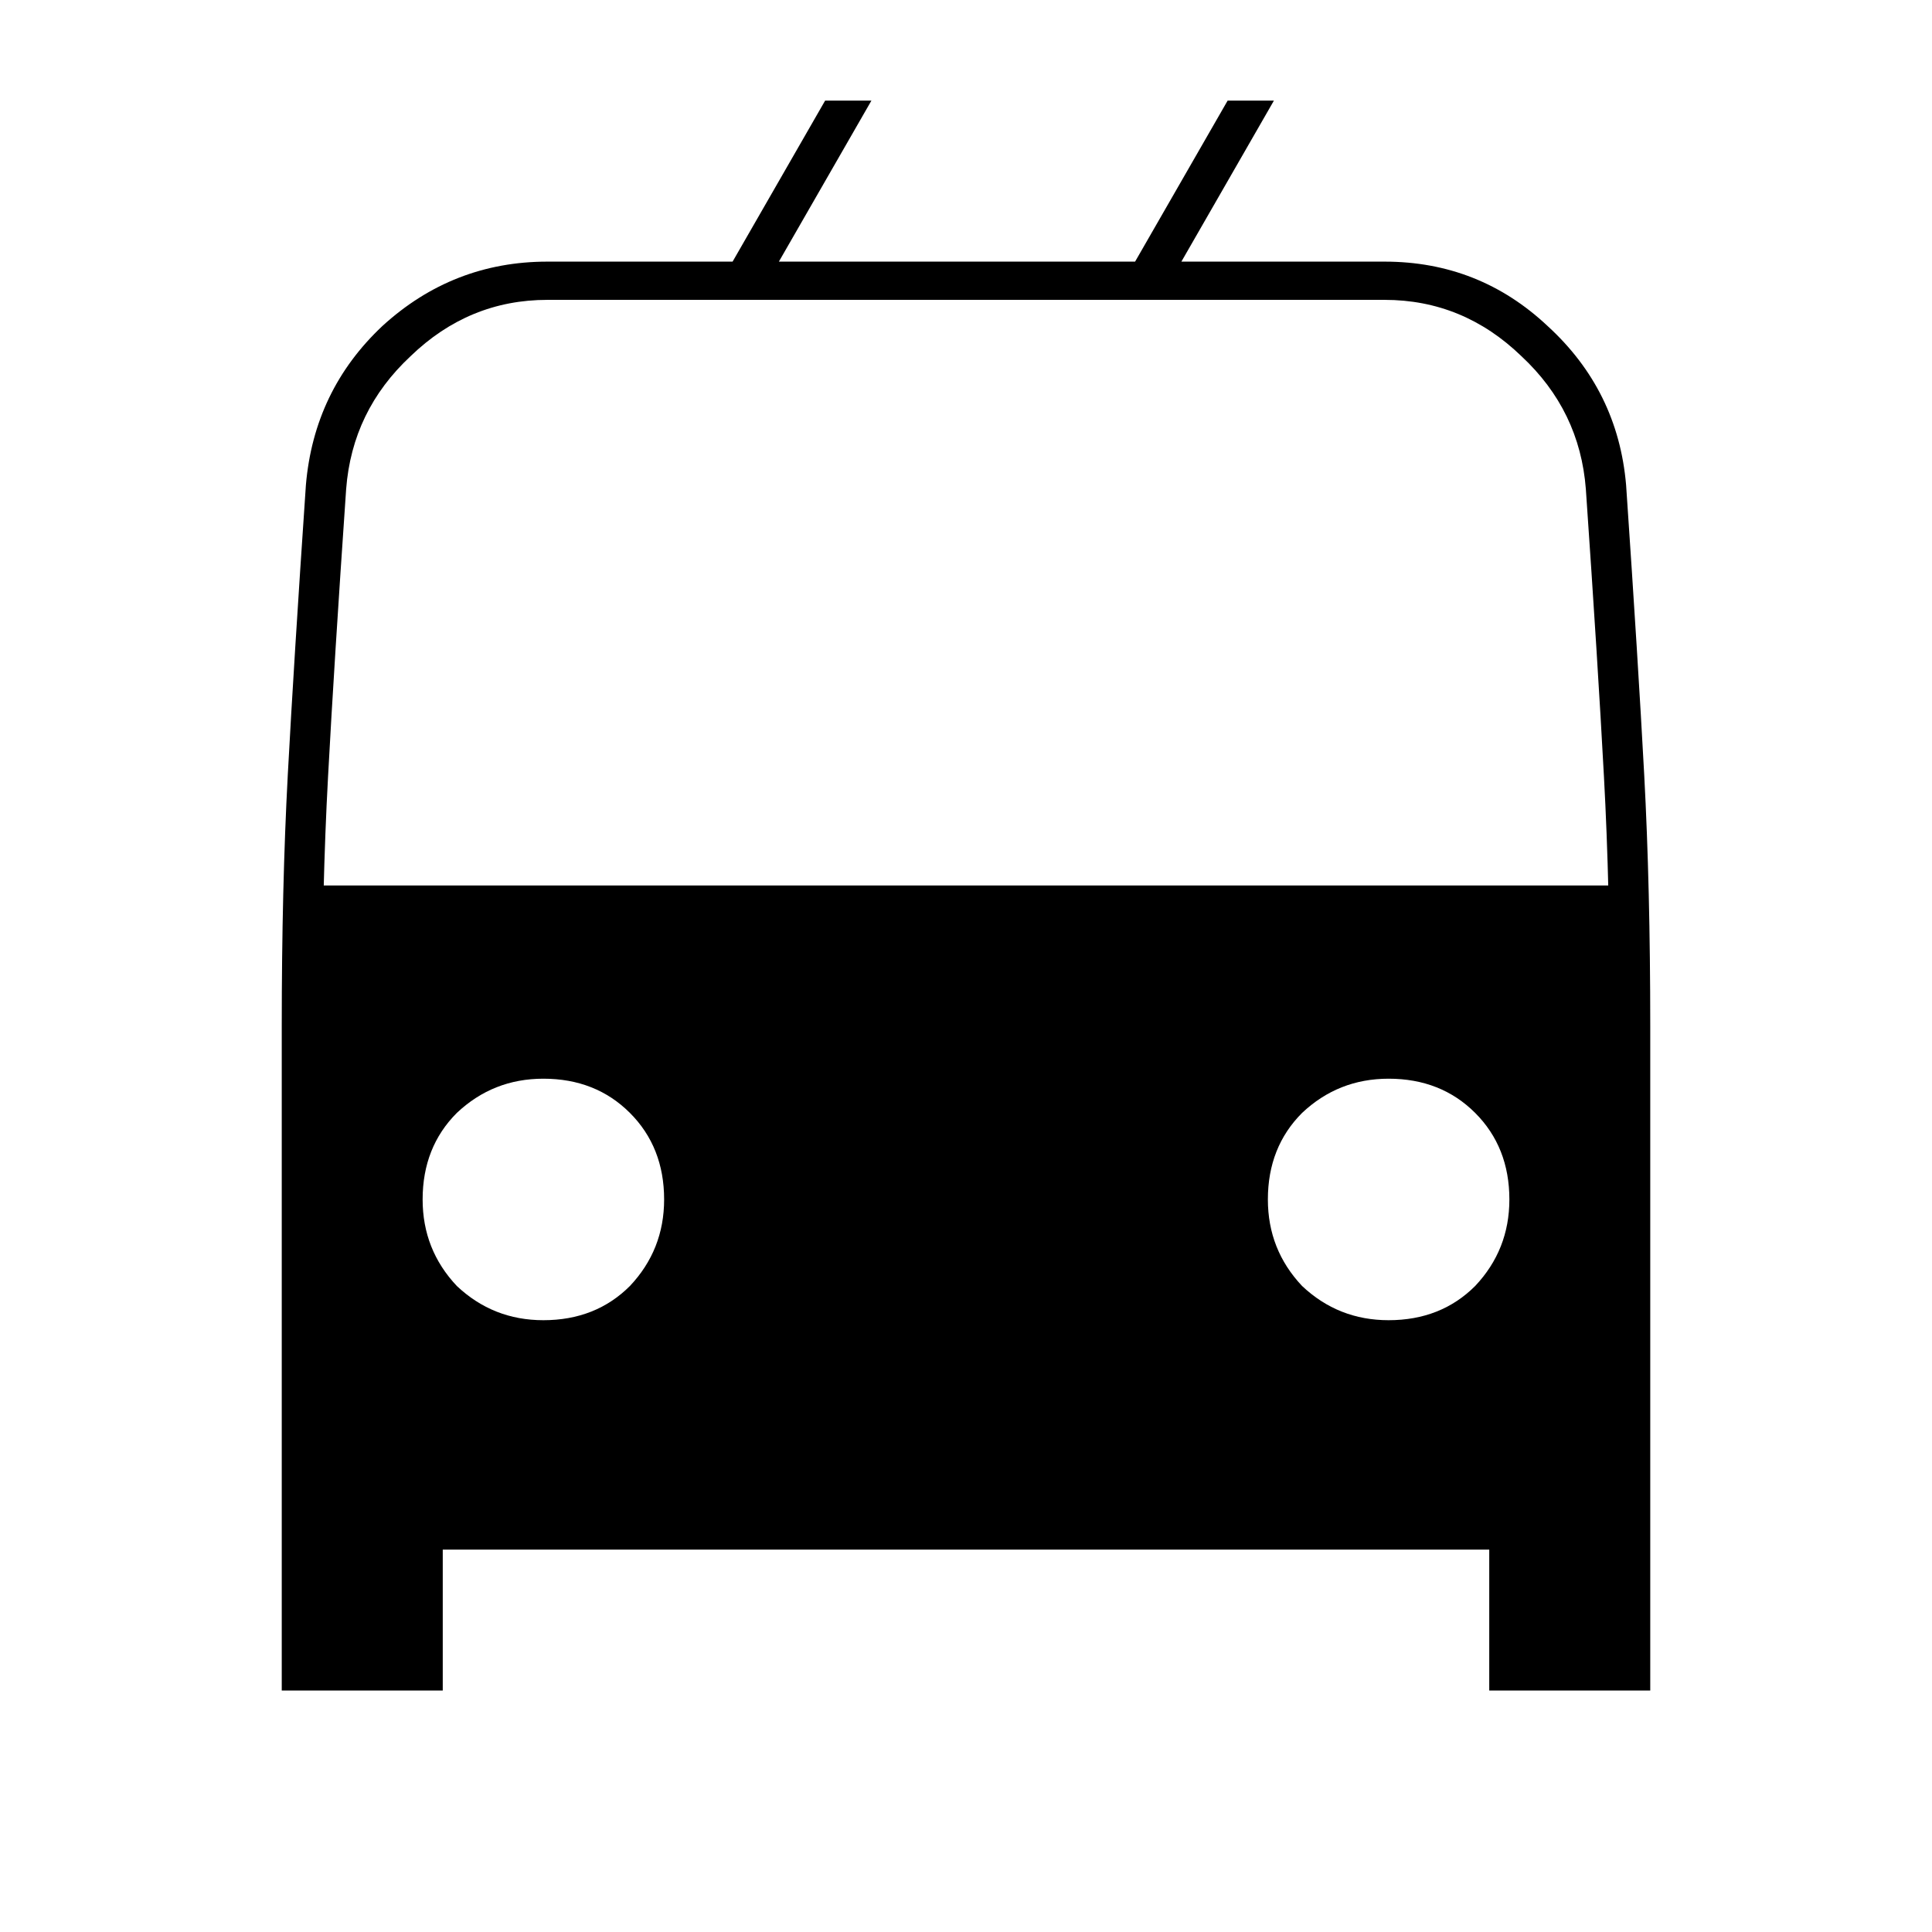
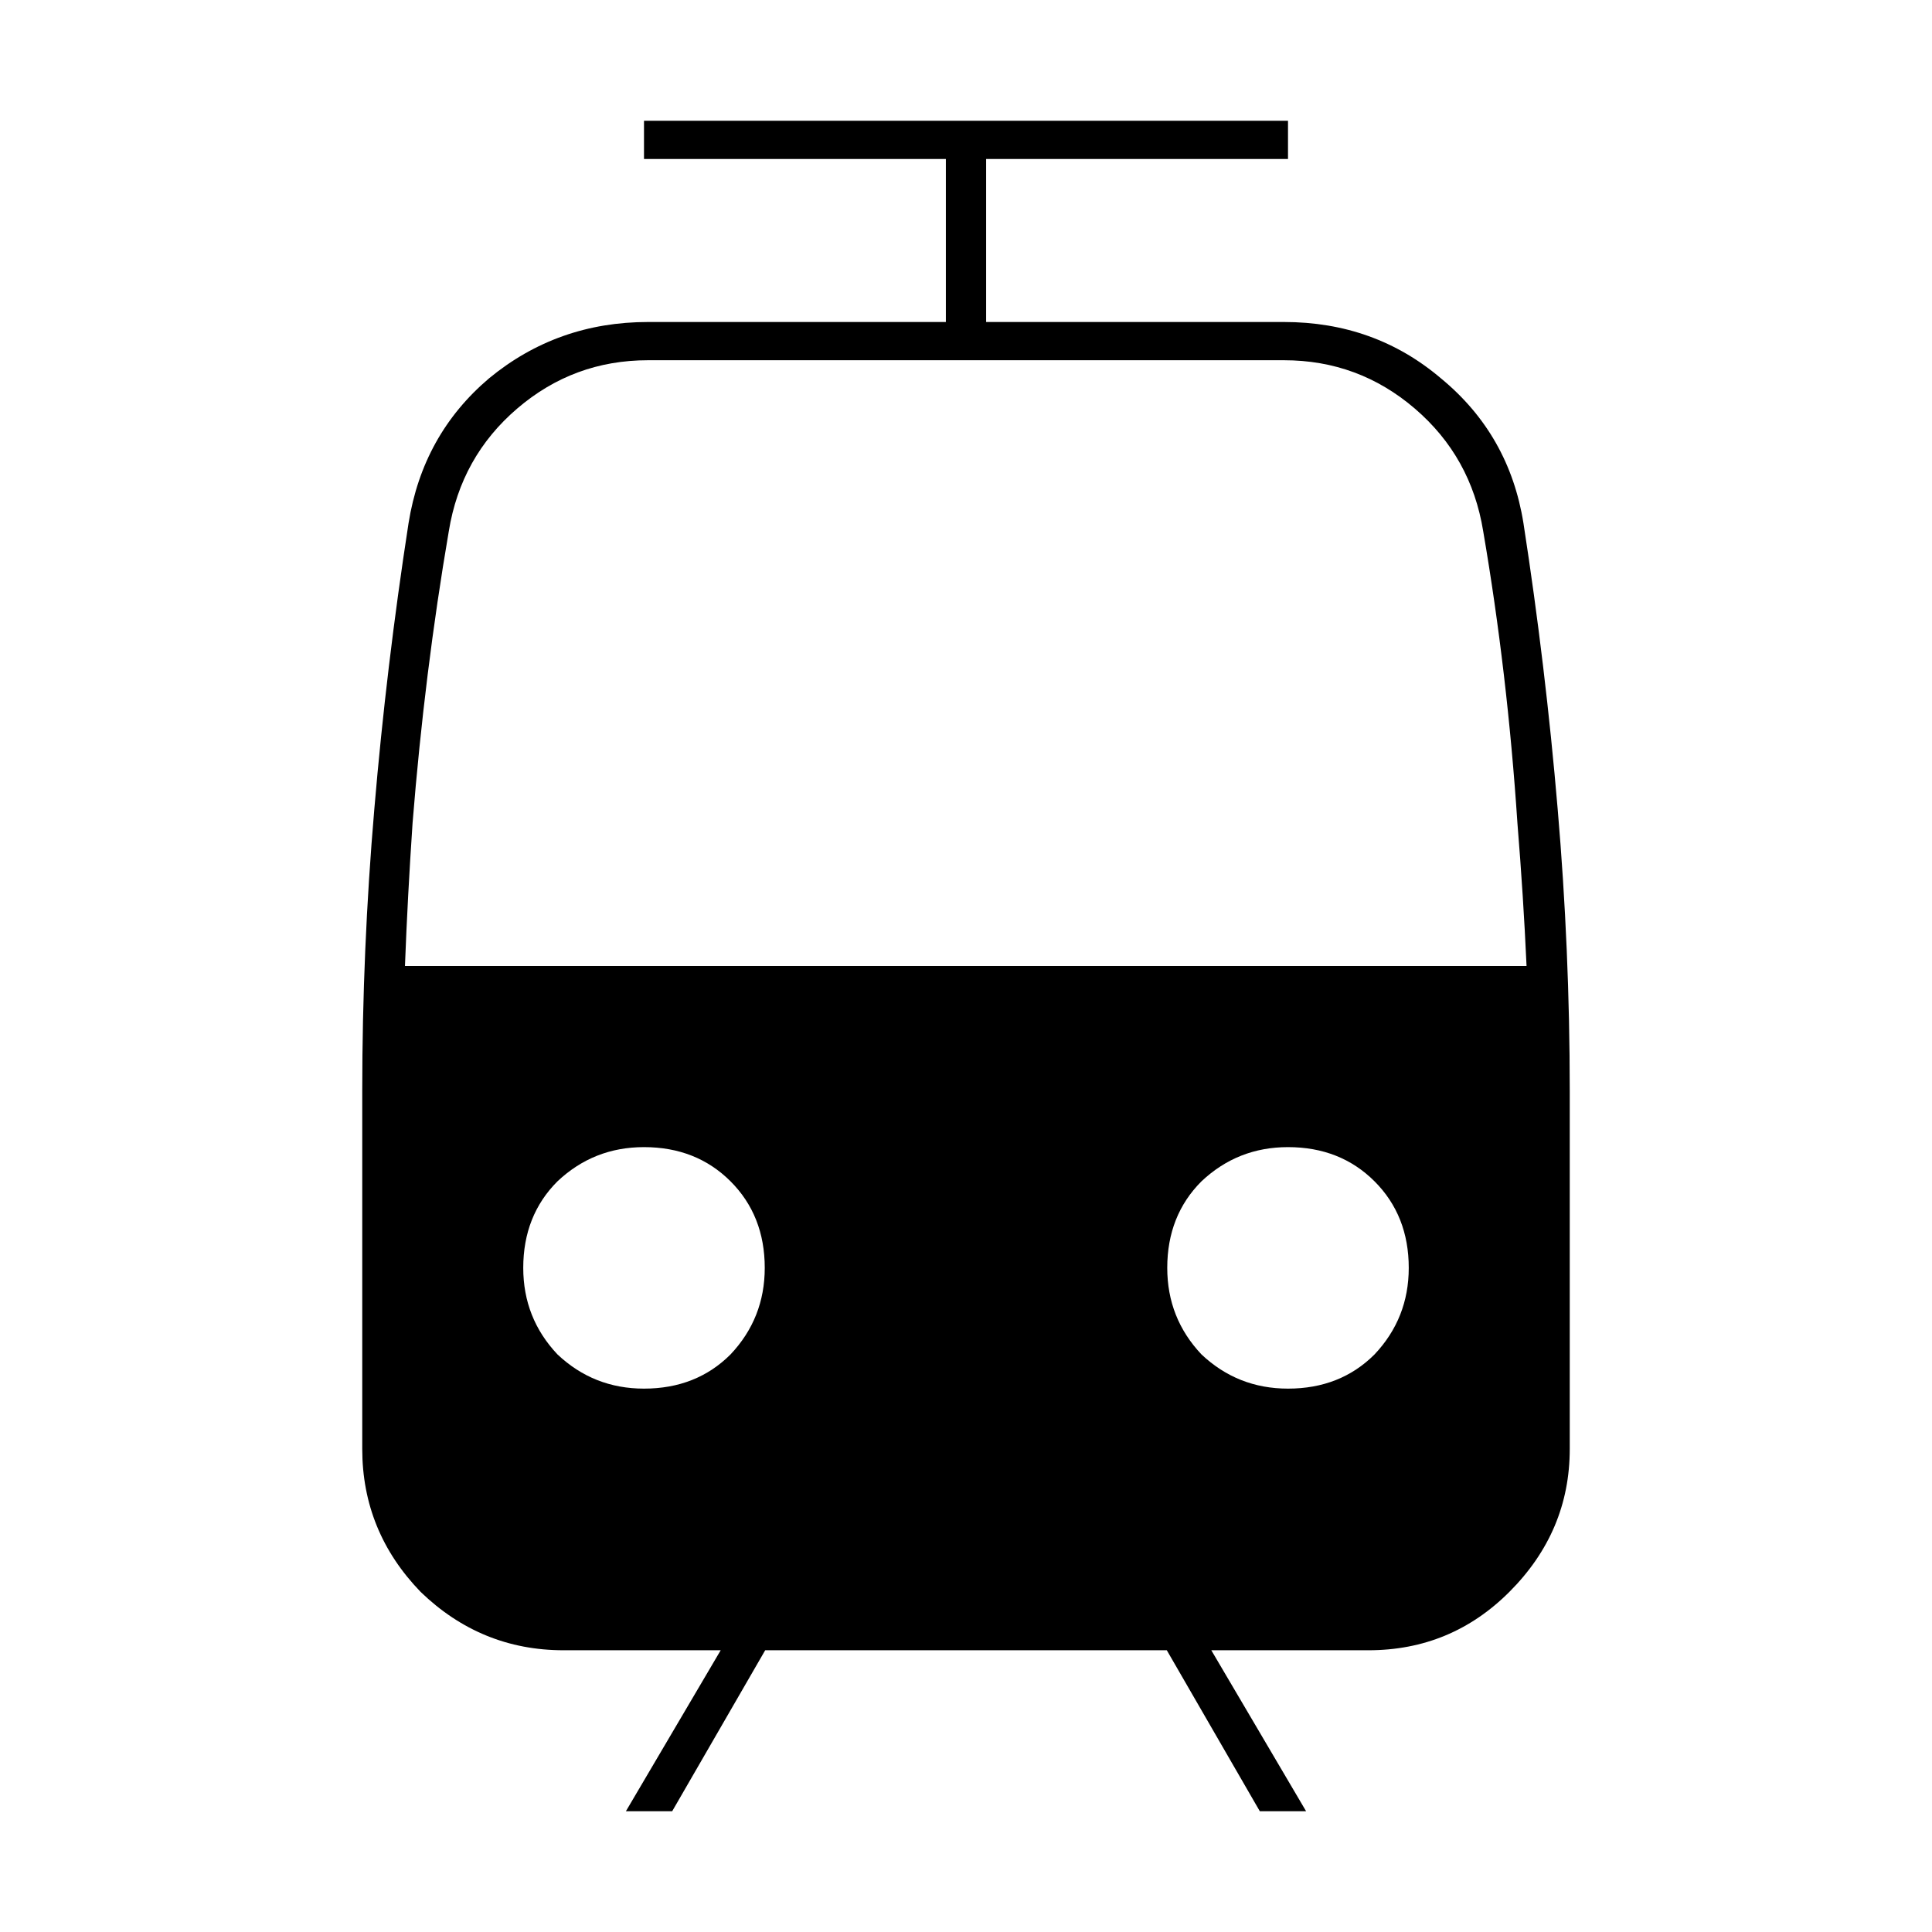
<svg xmlns="http://www.w3.org/2000/svg" width="24" height="24" viewBox="0 0 24 24" fill="none">
-   <g clip-path="url(#clip0_3196_4367)">
+   <g clip-path="url(#clip0_3256_20407)">
    <rect width="24" height="24" fill="white" />
-     <path d="M3.5 12.75C3.5 11.6 3.525 10.558 3.575 9.625C3.625 8.692 3.7 7.492 3.8 6.025C3.867 5.242 4.183 4.583 4.75 4.05C5.333 3.517 6.017 3.25 6.8 3.25H17.2C17.983 3.25 18.658 3.517 19.225 4.05C19.808 4.583 20.133 5.242 20.2 6.025C20.3 7.492 20.375 8.692 20.425 9.625C20.475 10.558 20.5 11.6 20.5 12.75V21H18.5V19.25H5.5V21H3.5V12.75ZM3.75 11H20.25L20 12.75C20 11.6 19.975 10.567 19.925 9.65C19.875 8.717 19.8 7.525 19.7 6.075C19.65 5.425 19.383 4.875 18.9 4.425C18.417 3.958 17.85 3.725 17.2 3.725H6.8C6.15 3.725 5.583 3.958 5.1 4.425C4.617 4.875 4.35 5.425 4.3 6.075C4.2 7.525 4.125 8.717 4.075 9.65C4.025 10.567 4 11.6 4 12.75L3.75 11ZM10.25 1.25H10.825L9.575 3.425H9L10.25 1.25ZM15.25 1.25H15.825L14.575 3.425H14L15.25 1.25ZM6.75 16.4C7.183 16.4 7.542 16.258 7.825 15.975C8.108 15.675 8.25 15.317 8.25 14.9C8.25 14.467 8.108 14.108 7.825 13.825C7.542 13.542 7.183 13.4 6.75 13.4C6.333 13.4 5.975 13.542 5.675 13.825C5.392 14.108 5.25 14.467 5.25 14.9C5.25 15.317 5.392 15.675 5.675 15.975C5.975 16.258 6.333 16.4 6.75 16.4ZM17.25 16.4C17.683 16.4 18.042 16.258 18.325 15.975C18.608 15.675 18.75 15.317 18.75 14.9C18.75 14.467 18.608 14.108 18.325 13.825C18.042 13.542 17.683 13.4 17.25 13.4C16.833 13.4 16.475 13.542 16.175 13.825C15.892 14.108 15.75 14.467 15.75 14.9C15.75 15.317 15.892 15.675 16.175 15.975C16.475 16.258 16.833 16.4 17.25 16.4Z" fill="black" />
+     <path d="M18.925 6.5C19.108 7.683 19.25 8.867 19.35 10.05C19.45 11.217 19.5 12.383 19.5 13.55V18C19.5 18.683 19.25 19.275 18.75 19.775C18.267 20.258 17.683 20.5 17 20.5H14.925L14.9 20.25L16.225 22.5H15.65L14.35 20.25L14.625 20.5H9.375L9.65 20.25L8.35 22.5H7.775L9.1 20.25L9.075 20.5H7C6.317 20.5 5.725 20.258 5.225 19.775C4.742 19.275 4.5 18.683 4.5 18V13.55C4.5 12.383 4.55 11.217 4.65 10.05C4.75 8.867 4.892 7.683 5.075 6.5C5.192 5.767 5.525 5.167 6.075 4.7C6.642 4.233 7.3 4 8.05 4H15.95C16.7 4 17.35 4.233 17.9 4.7C18.467 5.167 18.808 5.767 18.925 6.5ZM19 13.55C19 12.567 18.95 11.458 18.85 10.225C18.767 8.975 18.625 7.767 18.425 6.6C18.325 5.983 18.042 5.475 17.575 5.075C17.108 4.675 16.567 4.475 15.95 4.475H8.05C7.433 4.475 6.892 4.675 6.425 5.075C5.958 5.475 5.675 5.983 5.575 6.6C5.375 7.767 5.225 8.975 5.125 10.225C5.042 11.458 5 12.567 5 13.55L4.625 12H19.125L19 13.55ZM8 17.25C8.433 17.25 8.792 17.108 9.075 16.825C9.358 16.525 9.5 16.167 9.5 15.75C9.5 15.317 9.358 14.958 9.075 14.675C8.792 14.392 8.433 14.25 8 14.25C7.583 14.25 7.225 14.392 6.925 14.675C6.642 14.958 6.5 15.317 6.5 15.75C6.5 16.167 6.642 16.525 6.925 16.825C7.225 17.108 7.583 17.25 8 17.25ZM16 17.25C16.433 17.25 16.792 17.108 17.075 16.825C17.358 16.525 17.5 16.167 17.5 15.75C17.5 15.317 17.358 14.958 17.075 14.675C16.792 14.392 16.433 14.25 16 14.25C15.583 14.25 15.225 14.392 14.925 14.675C14.642 14.958 14.5 15.317 14.5 15.75C14.5 16.167 14.642 16.525 14.925 16.825C15.225 17.108 15.583 17.25 16 17.25ZM11.75 1.975H8V1.5H16V1.975H12.25V4.25H11.75V1.975Z" fill="black" />
  </g>
  <defs>
-     <clipPath id="clip0_3196_4367">
+     <clipPath id="clip0_3256_20407">
      <rect width="24" height="24" fill="white" />
    </clipPath>
  </defs>
</svg>
